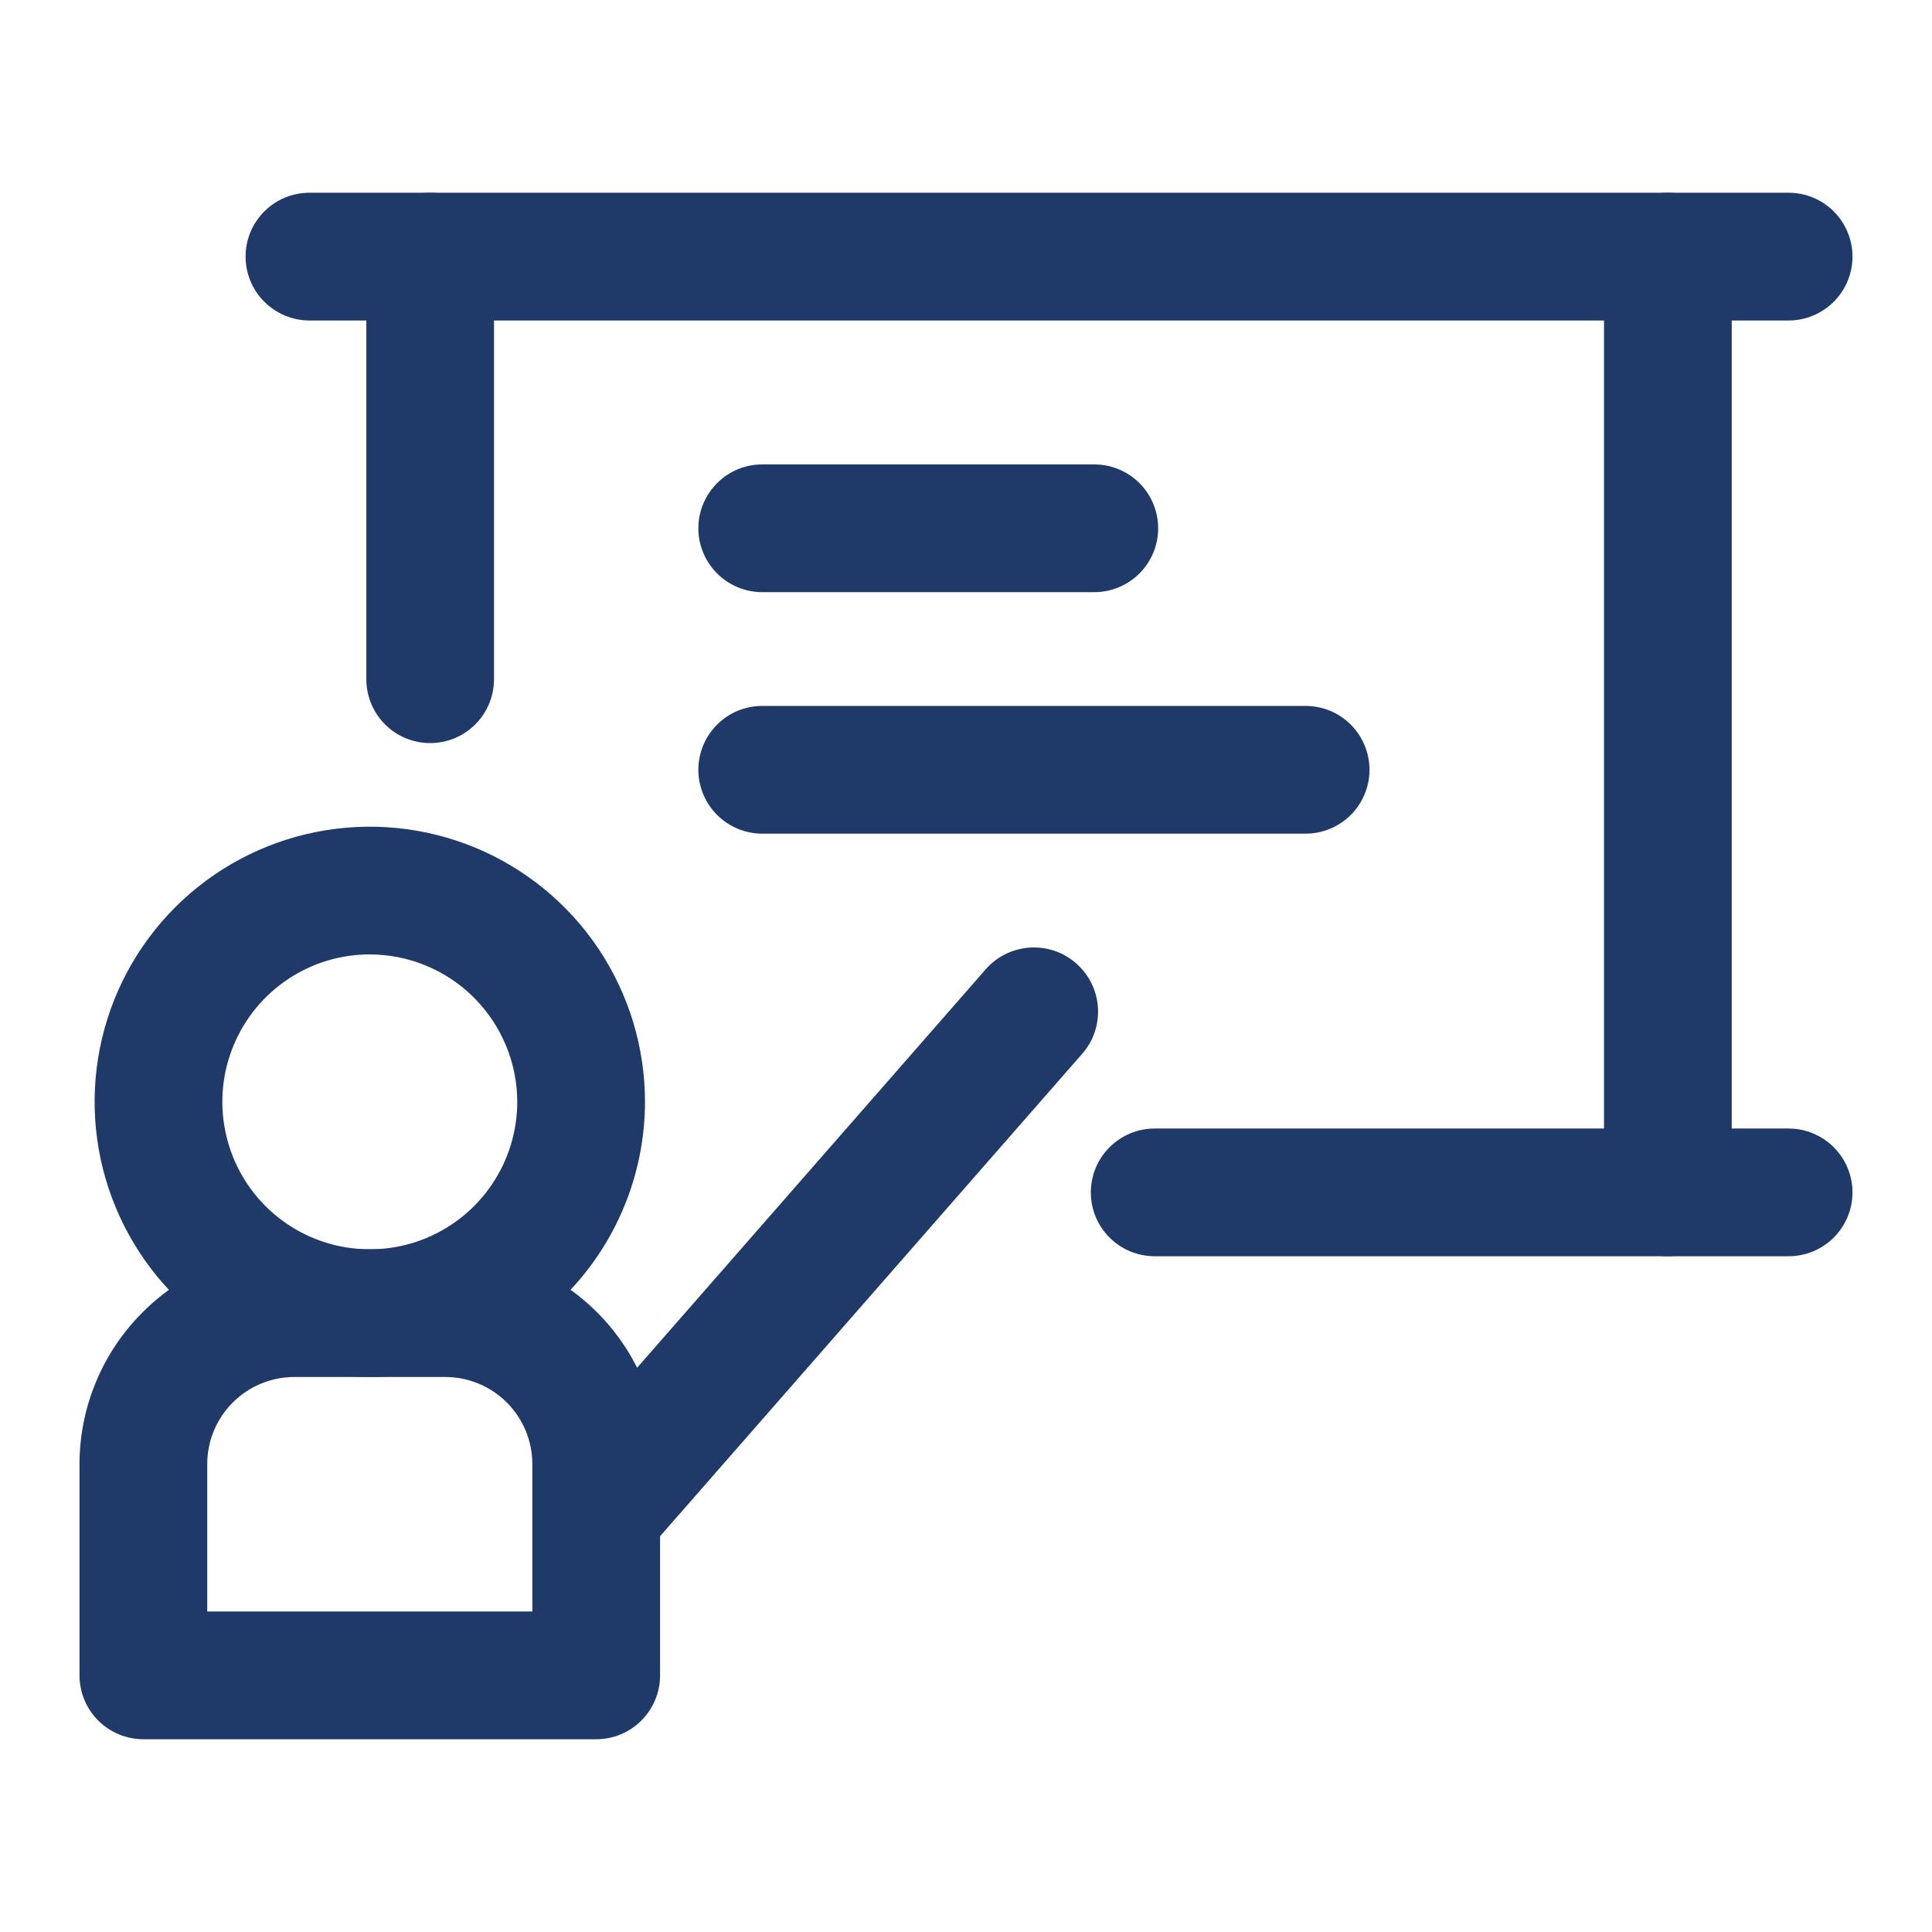
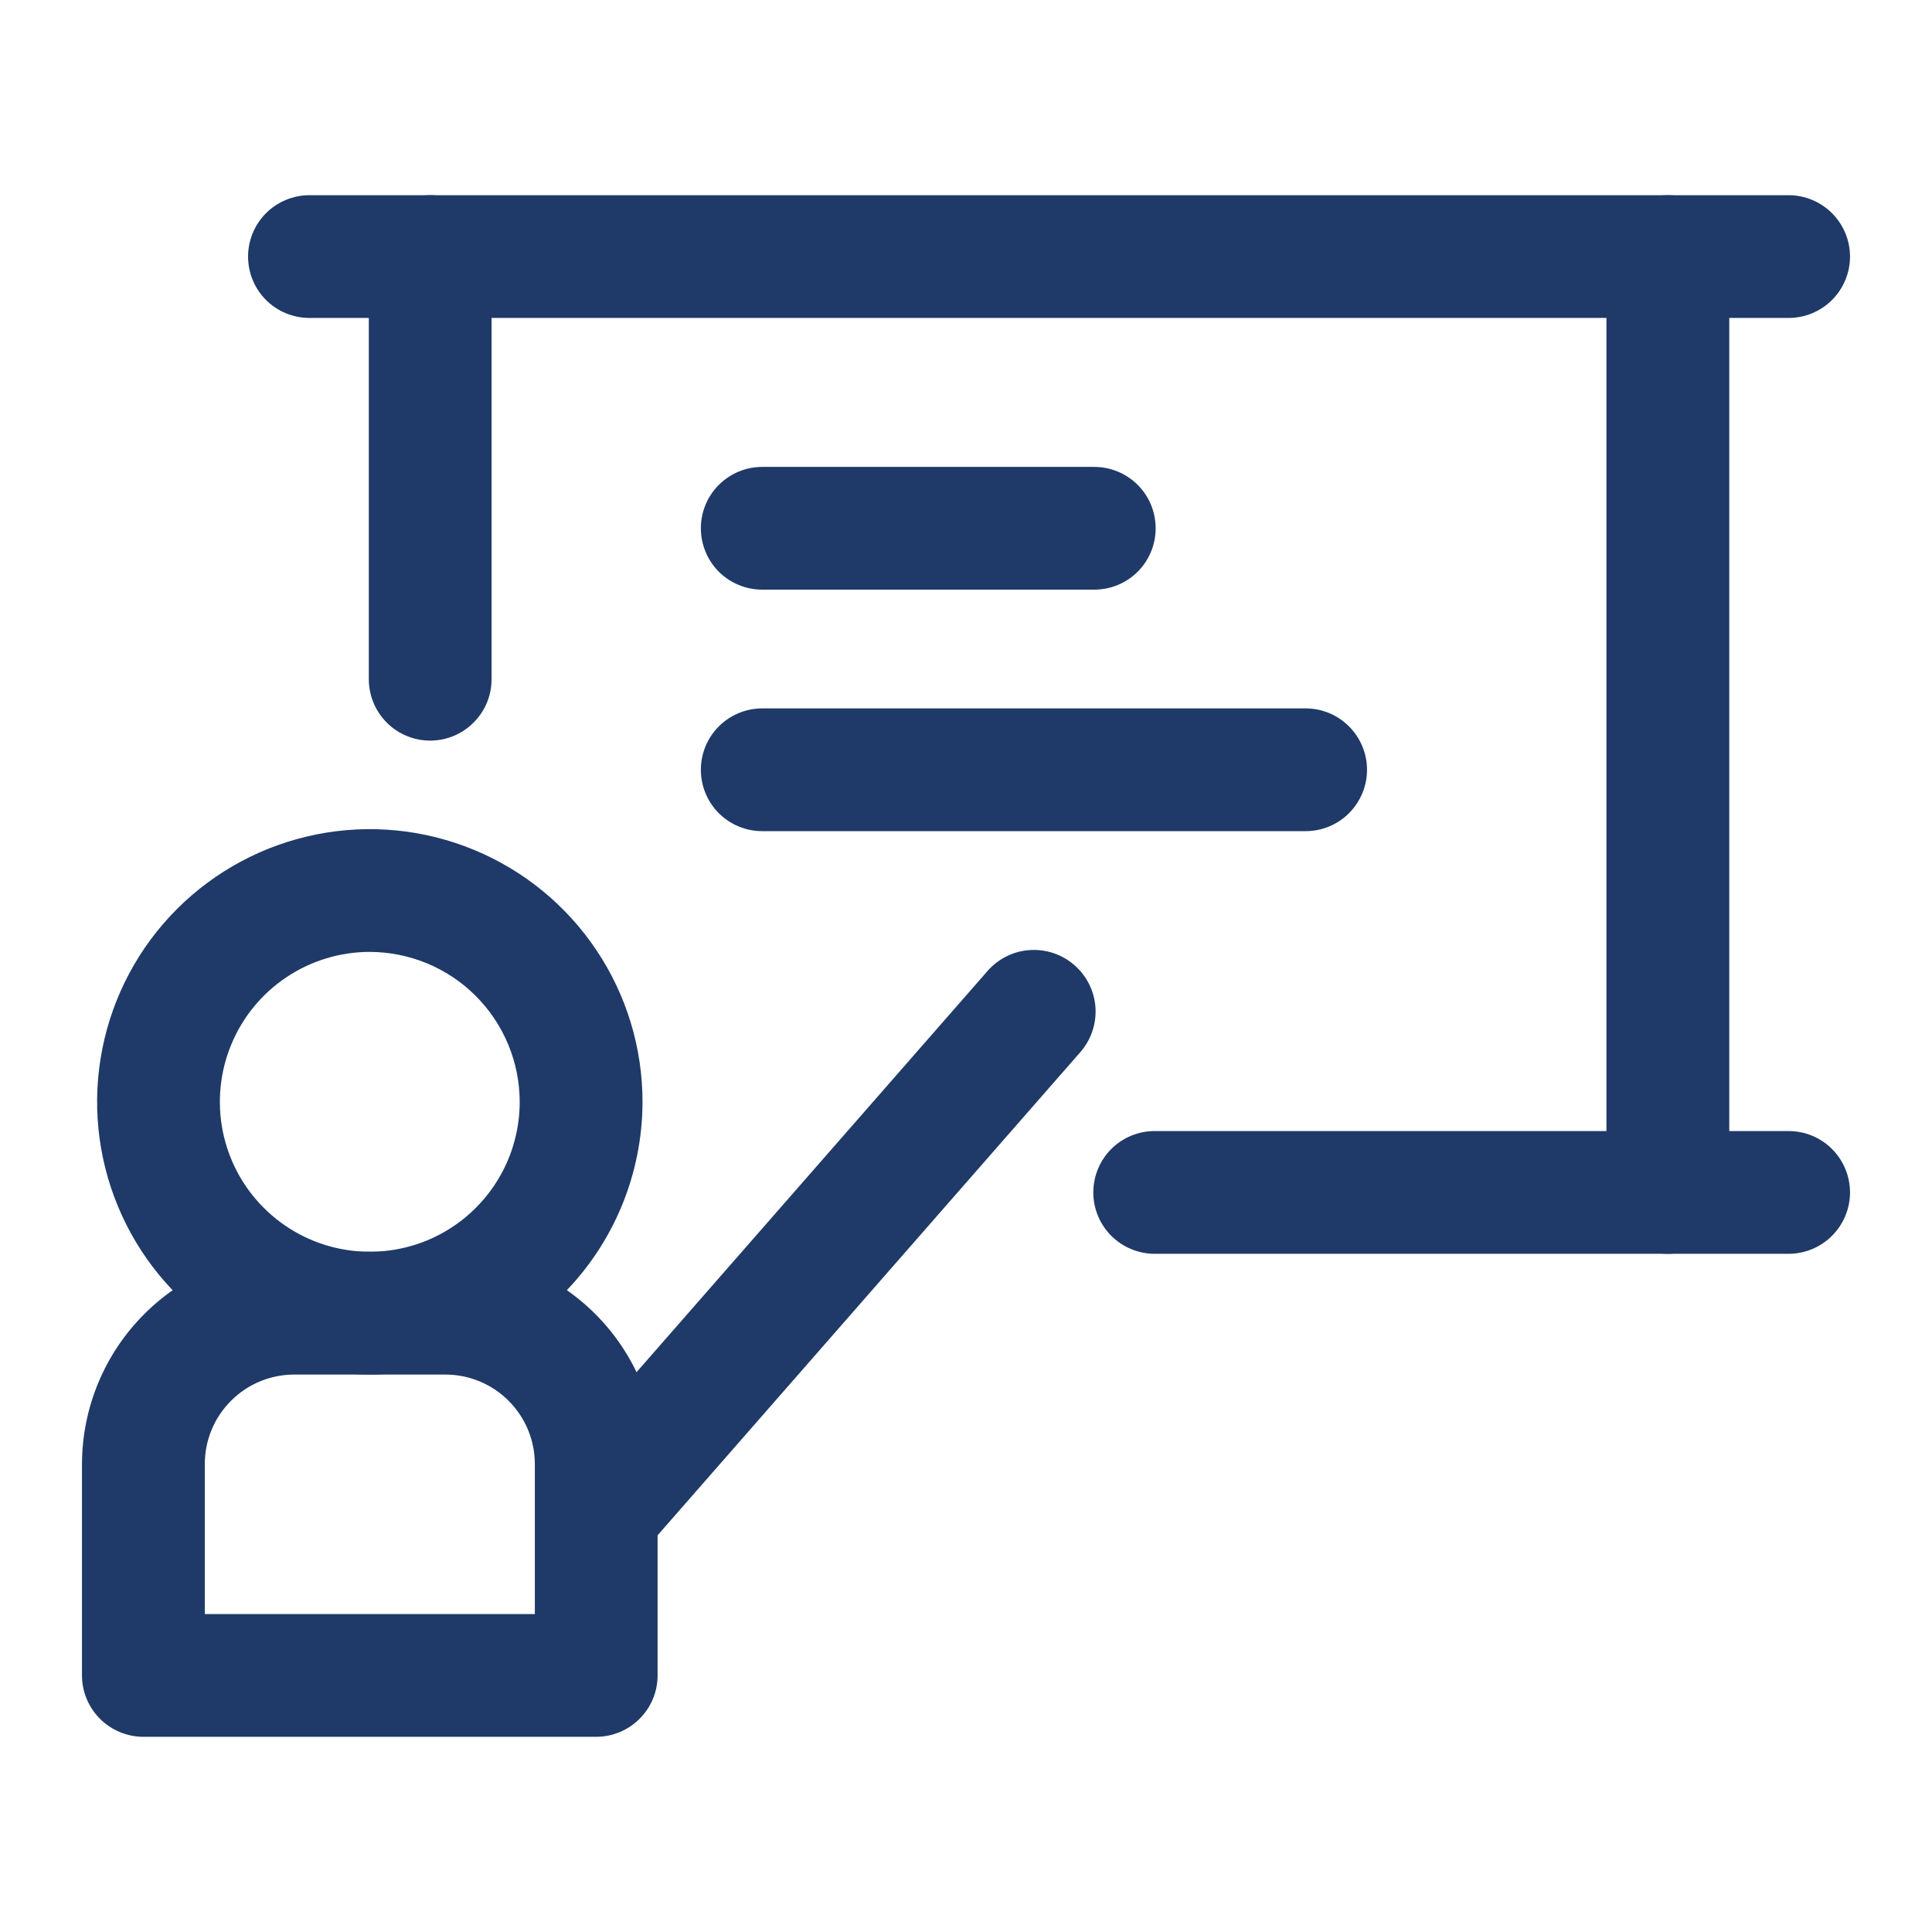
- <svg xmlns="http://www.w3.org/2000/svg" width="26" height="26" viewBox="0 0 26 26" fill="none">
-   <path d="M4.977 18.406H4.977C5.925 18.405 6.835 18.028 7.505 17.357C8.176 16.686 8.554 15.777 8.555 14.828V14.828C8.555 14.12 8.345 13.429 7.952 12.84C7.559 12.252 7 11.793 6.346 11.522C5.692 11.252 4.973 11.181 4.279 11.319C3.584 11.457 2.947 11.798 2.446 12.298C1.946 12.798 1.605 13.436 1.467 14.13C1.329 14.824 1.4 15.544 1.671 16.197C1.942 16.851 2.4 17.41 2.989 17.803C3.577 18.196 4.269 18.406 4.977 18.406ZM3.805 13.074C4.152 12.842 4.559 12.719 4.976 12.719C5.536 12.72 6.072 12.942 6.467 13.338C6.862 13.733 7.085 14.269 7.086 14.828C7.086 15.245 6.962 15.653 6.73 16C6.499 16.347 6.169 16.617 5.784 16.777C5.398 16.937 4.974 16.978 4.565 16.897C4.156 16.816 3.78 16.615 3.485 16.32C3.19 16.025 2.989 15.649 2.908 15.24C2.826 14.831 2.868 14.406 3.028 14.021C3.187 13.636 3.458 13.306 3.805 13.074Z" fill="#1F3A68" stroke="#1F3A68" stroke-width="0.25" />
-   <path d="M1.195 19.703V19.703V22.547C1.195 22.742 1.273 22.928 1.41 23.066C1.548 23.204 1.735 23.281 1.93 23.281H8.023C8.218 23.281 8.405 23.204 8.543 23.066C8.68 22.928 8.758 22.742 8.758 22.547V19.703V19.703C8.757 18.97 8.465 18.267 7.947 17.749C7.428 17.23 6.725 16.939 5.992 16.938H5.992L3.961 16.938L3.961 16.938C3.228 16.939 2.525 17.23 2.007 17.749C1.488 18.267 1.196 18.97 1.195 19.703ZM7.289 19.703V21.812H2.664V19.703C2.664 19.359 2.801 19.029 3.044 18.786C3.287 18.543 3.617 18.406 3.961 18.406H5.992C6.336 18.406 6.666 18.543 6.909 18.786C7.152 19.029 7.289 19.359 7.289 19.703Z" fill="#1F3A68" stroke="#1F3A68" stroke-width="0.25" />
-   <path d="M8.226 20.844C8.329 20.845 8.432 20.825 8.527 20.784C8.623 20.742 8.708 20.681 8.778 20.604L8.778 20.604L8.78 20.602L14.467 14.102C14.467 14.102 14.467 14.102 14.467 14.102C14.597 13.956 14.663 13.764 14.651 13.569C14.639 13.373 14.55 13.191 14.403 13.061C14.257 12.931 14.065 12.865 13.869 12.877C13.674 12.889 13.491 12.978 13.361 13.124L13.361 13.125L7.674 19.625C7.58 19.731 7.52 19.862 7.499 20.002C7.478 20.141 7.498 20.284 7.557 20.413C7.615 20.542 7.709 20.651 7.828 20.727C7.947 20.803 8.085 20.844 8.226 20.844ZM8.226 20.844C8.225 20.844 8.225 20.844 8.224 20.844L8.227 20.719L8.227 20.844C8.226 20.844 8.226 20.844 8.226 20.844ZM4.164 4.188H24.07C24.265 4.188 24.452 4.11 24.59 3.972C24.727 3.835 24.805 3.648 24.805 3.453C24.805 3.258 24.727 3.072 24.59 2.934C24.452 2.796 24.265 2.719 24.07 2.719H4.164C3.969 2.719 3.783 2.796 3.645 2.934C3.507 3.072 3.43 3.258 3.43 3.453C3.43 3.648 3.507 3.835 3.645 3.972C3.783 4.11 3.969 4.188 4.164 4.188ZM15.539 16.781H24.07C24.265 16.781 24.452 16.704 24.59 16.566C24.727 16.428 24.805 16.242 24.805 16.047C24.805 15.852 24.727 15.665 24.59 15.528C24.452 15.39 24.265 15.312 24.07 15.312H15.539C15.344 15.312 15.158 15.39 15.02 15.528C14.882 15.665 14.805 15.852 14.805 16.047C14.805 16.242 14.882 16.428 15.02 16.566C15.158 16.704 15.344 16.781 15.539 16.781Z" fill="#1F3A68" stroke="#1F3A68" stroke-width="0.25" />
-   <path d="M21.926 16.566C22.064 16.704 22.25 16.781 22.445 16.781C22.64 16.781 22.827 16.704 22.965 16.566C23.102 16.428 23.18 16.242 23.18 16.047V3.453C23.18 3.258 23.102 3.072 22.965 2.934C22.827 2.796 22.64 2.719 22.445 2.719C22.25 2.719 22.064 2.796 21.926 2.934C21.788 3.072 21.711 3.258 21.711 3.453V16.047C21.711 16.242 21.788 16.428 21.926 16.566ZM5.27 9.66C5.407 9.798 5.594 9.875 5.789 9.875C5.984 9.875 6.171 9.798 6.308 9.66C6.446 9.522 6.523 9.335 6.523 9.141V3.453C6.523 3.258 6.446 3.072 6.308 2.934C6.171 2.796 5.984 2.719 5.789 2.719C5.594 2.719 5.407 2.796 5.27 2.934C5.132 3.072 5.055 3.258 5.055 3.453V9.141C5.055 9.335 5.132 9.522 5.27 9.66ZM10.258 7.844H14.727C14.921 7.844 15.108 7.766 15.246 7.629C15.384 7.491 15.461 7.304 15.461 7.109C15.461 6.915 15.384 6.728 15.246 6.59C15.108 6.452 14.921 6.375 14.727 6.375H10.258C10.063 6.375 9.876 6.452 9.739 6.59C9.601 6.728 9.523 6.915 9.523 7.109C9.523 7.304 9.601 7.491 9.739 7.629C9.876 7.766 10.063 7.844 10.258 7.844ZM10.258 11.094H17.57C17.765 11.094 17.952 11.016 18.09 10.879C18.227 10.741 18.305 10.554 18.305 10.359C18.305 10.165 18.227 9.978 18.09 9.84C17.952 9.702 17.765 9.625 17.57 9.625H10.258C10.063 9.625 9.876 9.702 9.739 9.84C9.601 9.978 9.523 10.165 9.523 10.359C9.523 10.554 9.601 10.741 9.739 10.879C9.876 11.016 10.063 11.094 10.258 11.094Z" fill="#1F3A68" stroke="#1F3A68" stroke-width="0.25" />
+ <svg xmlns="http://www.w3.org/2000/svg" width="30" height="30" viewBox="0 0 30 30" fill="none">
+   <path d="M5.742 21.219H5.742C6.832 21.218 7.876 20.784 8.647 20.014C9.417 19.243 9.85 18.199 9.852 17.11V17.109C9.852 16.297 9.611 15.502 9.159 14.826C8.707 14.15 8.066 13.624 7.315 13.313C6.564 13.002 5.738 12.92 4.94 13.079C4.143 13.238 3.411 13.629 2.836 14.204C2.262 14.778 1.87 15.511 1.712 16.308C1.553 17.105 1.635 17.931 1.946 18.682C2.257 19.433 2.783 20.075 3.459 20.526C4.135 20.978 4.929 21.219 5.742 21.219ZM4.379 15.07C4.783 14.8 5.257 14.656 5.742 14.656C6.392 14.658 7.016 14.916 7.475 15.376C7.935 15.836 8.194 16.459 8.195 17.11C8.195 17.595 8.051 18.069 7.782 18.472C7.512 18.876 7.129 19.19 6.681 19.376C6.233 19.561 5.739 19.61 5.264 19.515C4.788 19.421 4.351 19.187 4.008 18.844C3.664 18.501 3.431 18.064 3.336 17.588C3.242 17.112 3.29 16.619 3.476 16.171C3.661 15.722 3.976 15.339 4.379 15.07Z" fill="#1F3A68" stroke="#1F3A68" stroke-width="0.25" />
+   <path d="M1.398 22.734V22.734V26.016C1.398 26.235 1.486 26.446 1.641 26.601C1.796 26.756 2.007 26.844 2.227 26.844H9.258C9.477 26.844 9.688 26.756 9.843 26.601C9.999 26.446 10.086 26.235 10.086 26.016V22.734V22.734C10.085 21.893 9.75 21.087 9.156 20.493C8.561 19.898 7.755 19.564 6.914 19.562H6.914L4.57 19.562L4.57 19.562C3.729 19.564 2.923 19.898 2.329 20.493C1.734 21.087 1.4 21.893 1.398 22.734ZM8.43 22.734V25.188H3.055V22.734C3.055 22.332 3.214 21.947 3.499 21.663C3.783 21.378 4.168 21.219 4.57 21.219H6.914C7.316 21.219 7.702 21.378 7.986 21.663C8.27 21.947 8.43 22.332 8.43 22.734Z" fill="#1F3A68" stroke="#1F3A68" stroke-width="0.25" />
+   <path d="M9.491 24.031C9.608 24.033 9.724 24.01 9.832 23.963C9.939 23.917 10.036 23.848 10.115 23.76L10.115 23.761L10.116 23.759L16.678 16.259C16.678 16.259 16.678 16.259 16.678 16.259C16.824 16.094 16.899 15.877 16.886 15.657C16.872 15.437 16.772 15.231 16.606 15.085C16.441 14.938 16.224 14.864 16.004 14.877C15.784 14.89 15.578 14.991 15.431 15.156L15.431 15.157L8.869 22.657C8.869 22.657 8.869 22.657 8.868 22.657C8.763 22.776 8.695 22.924 8.672 23.081C8.648 23.239 8.671 23.4 8.737 23.545C8.802 23.691 8.909 23.814 9.043 23.9C9.177 23.986 9.332 24.031 9.491 24.031ZM9.491 24.031C9.491 24.031 9.49 24.031 9.49 24.031L9.492 23.906L9.492 24.031C9.492 24.031 9.492 24.031 9.491 24.031ZM4.805 4.812H27.773C27.993 4.812 28.204 4.725 28.359 4.57C28.514 4.415 28.602 4.204 28.602 3.984C28.602 3.765 28.514 3.554 28.359 3.399C28.204 3.244 27.993 3.156 27.773 3.156H4.805C4.585 3.156 4.374 3.244 4.219 3.399C4.064 3.554 3.977 3.765 3.977 3.984C3.977 4.204 4.064 4.415 4.219 4.57C4.374 4.725 4.585 4.812 4.805 4.812ZM17.93 19.344H27.773C27.993 19.344 28.204 19.256 28.359 19.101C28.514 18.946 28.602 18.735 28.602 18.516C28.602 18.296 28.514 18.085 28.359 17.93C28.204 17.775 27.993 17.688 27.773 17.688H17.93C17.71 17.688 17.499 17.775 17.344 17.93C17.189 18.085 17.102 18.296 17.102 18.516C17.102 18.735 17.189 18.946 17.344 19.101C17.499 19.256 17.71 19.344 17.93 19.344Z" fill="#1F3A68" stroke="#1F3A68" stroke-width="0.25" />
+   <path d="M25.313 19.101C25.468 19.256 25.679 19.344 25.898 19.344C26.118 19.344 26.329 19.256 26.484 19.101C26.639 18.946 26.727 18.735 26.727 18.516V3.984C26.727 3.765 26.639 3.554 26.484 3.399C26.329 3.244 26.118 3.156 25.898 3.156C25.679 3.156 25.468 3.244 25.313 3.399C25.158 3.554 25.07 3.765 25.07 3.984V18.516C25.07 18.735 25.158 18.946 25.313 19.101ZM6.094 11.132C6.249 11.288 6.46 11.375 6.68 11.375C6.899 11.375 7.11 11.288 7.265 11.132C7.421 10.977 7.508 10.767 7.508 10.547V3.984C7.508 3.765 7.421 3.554 7.265 3.399C7.11 3.244 6.899 3.156 6.68 3.156C6.46 3.156 6.249 3.244 6.094 3.399C5.939 3.554 5.852 3.765 5.852 3.984V10.547C5.852 10.767 5.939 10.977 6.094 11.132ZM11.836 9.031H16.992C17.212 9.031 17.422 8.944 17.578 8.789C17.733 8.633 17.82 8.423 17.82 8.203C17.82 7.983 17.733 7.773 17.578 7.618C17.422 7.462 17.212 7.375 16.992 7.375H11.836C11.616 7.375 11.406 7.462 11.25 7.618C11.095 7.773 11.008 7.983 11.008 8.203C11.008 8.423 11.095 8.633 11.25 8.789C11.406 8.944 11.616 9.031 11.836 9.031ZM11.836 12.781H20.273C20.493 12.781 20.704 12.694 20.859 12.539C21.014 12.383 21.102 12.173 21.102 11.953C21.102 11.733 21.014 11.523 20.859 11.368C20.704 11.212 20.493 11.125 20.273 11.125H11.836C11.616 11.125 11.406 11.212 11.25 11.368C11.095 11.523 11.008 11.733 11.008 11.953C11.008 12.173 11.095 12.383 11.25 12.539C11.406 12.694 11.616 12.781 11.836 12.781Z" fill="#1F3A68" stroke="#1F3A68" stroke-width="0.25" />
</svg>
